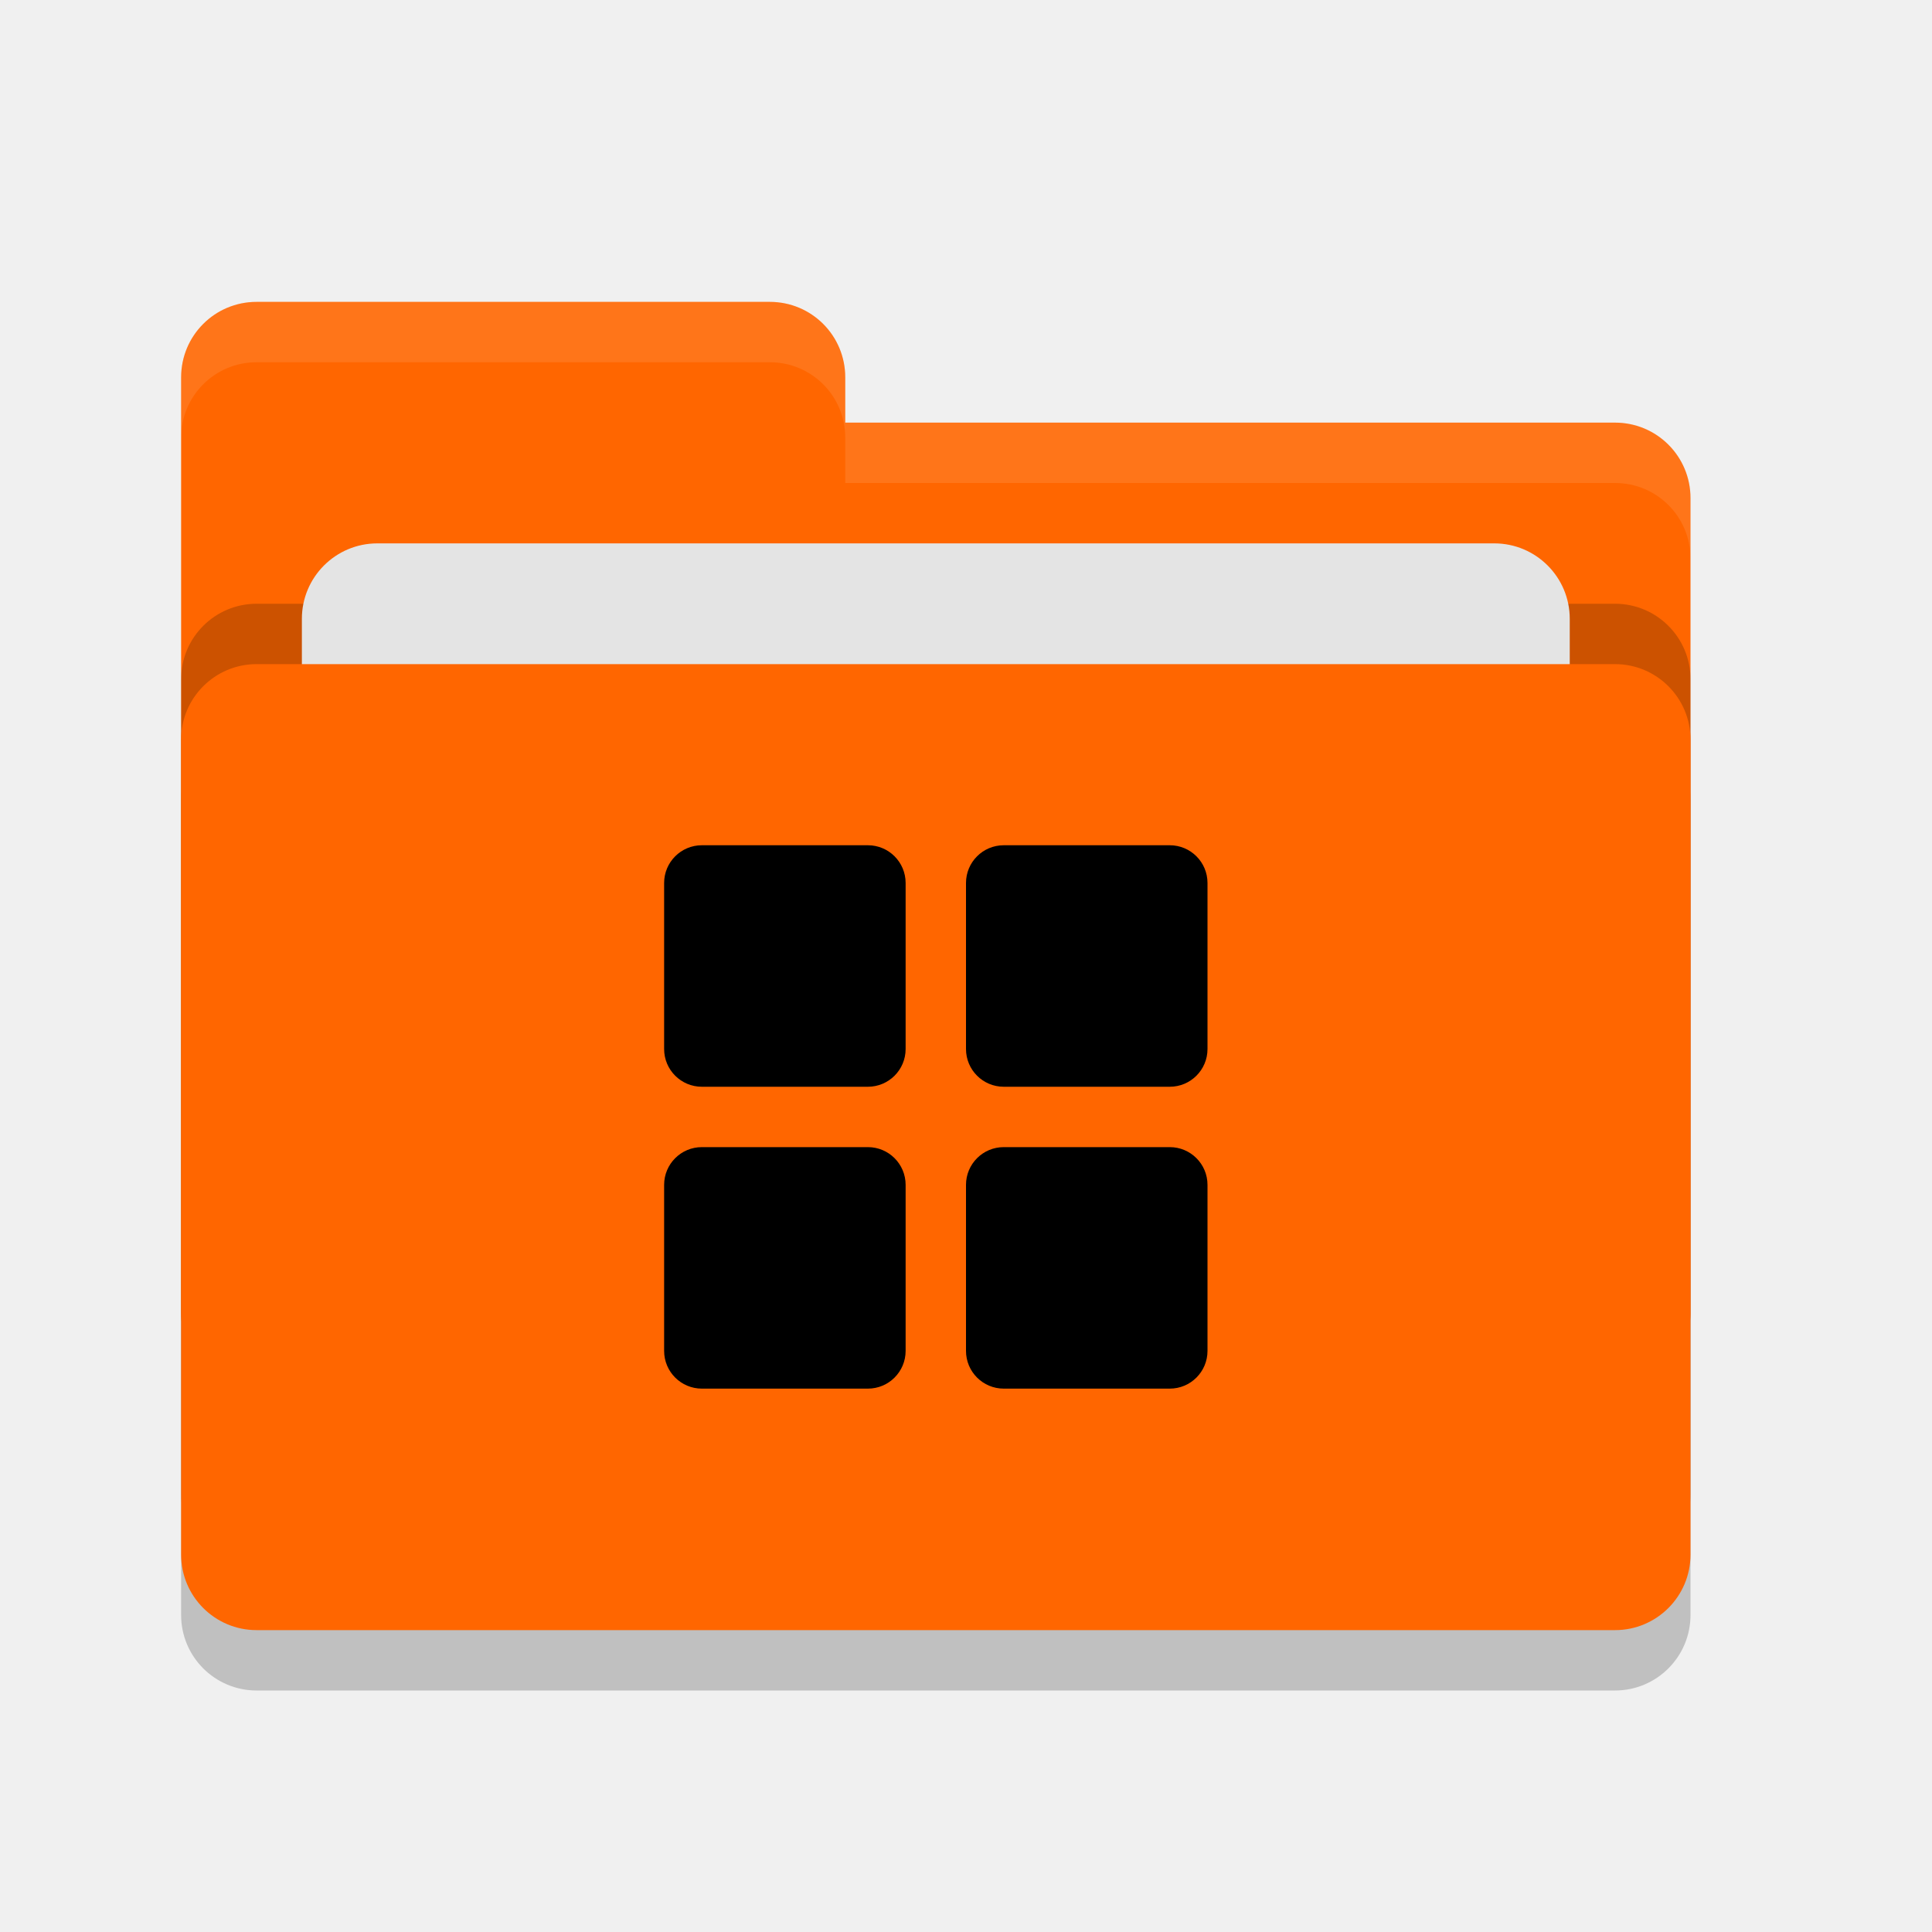
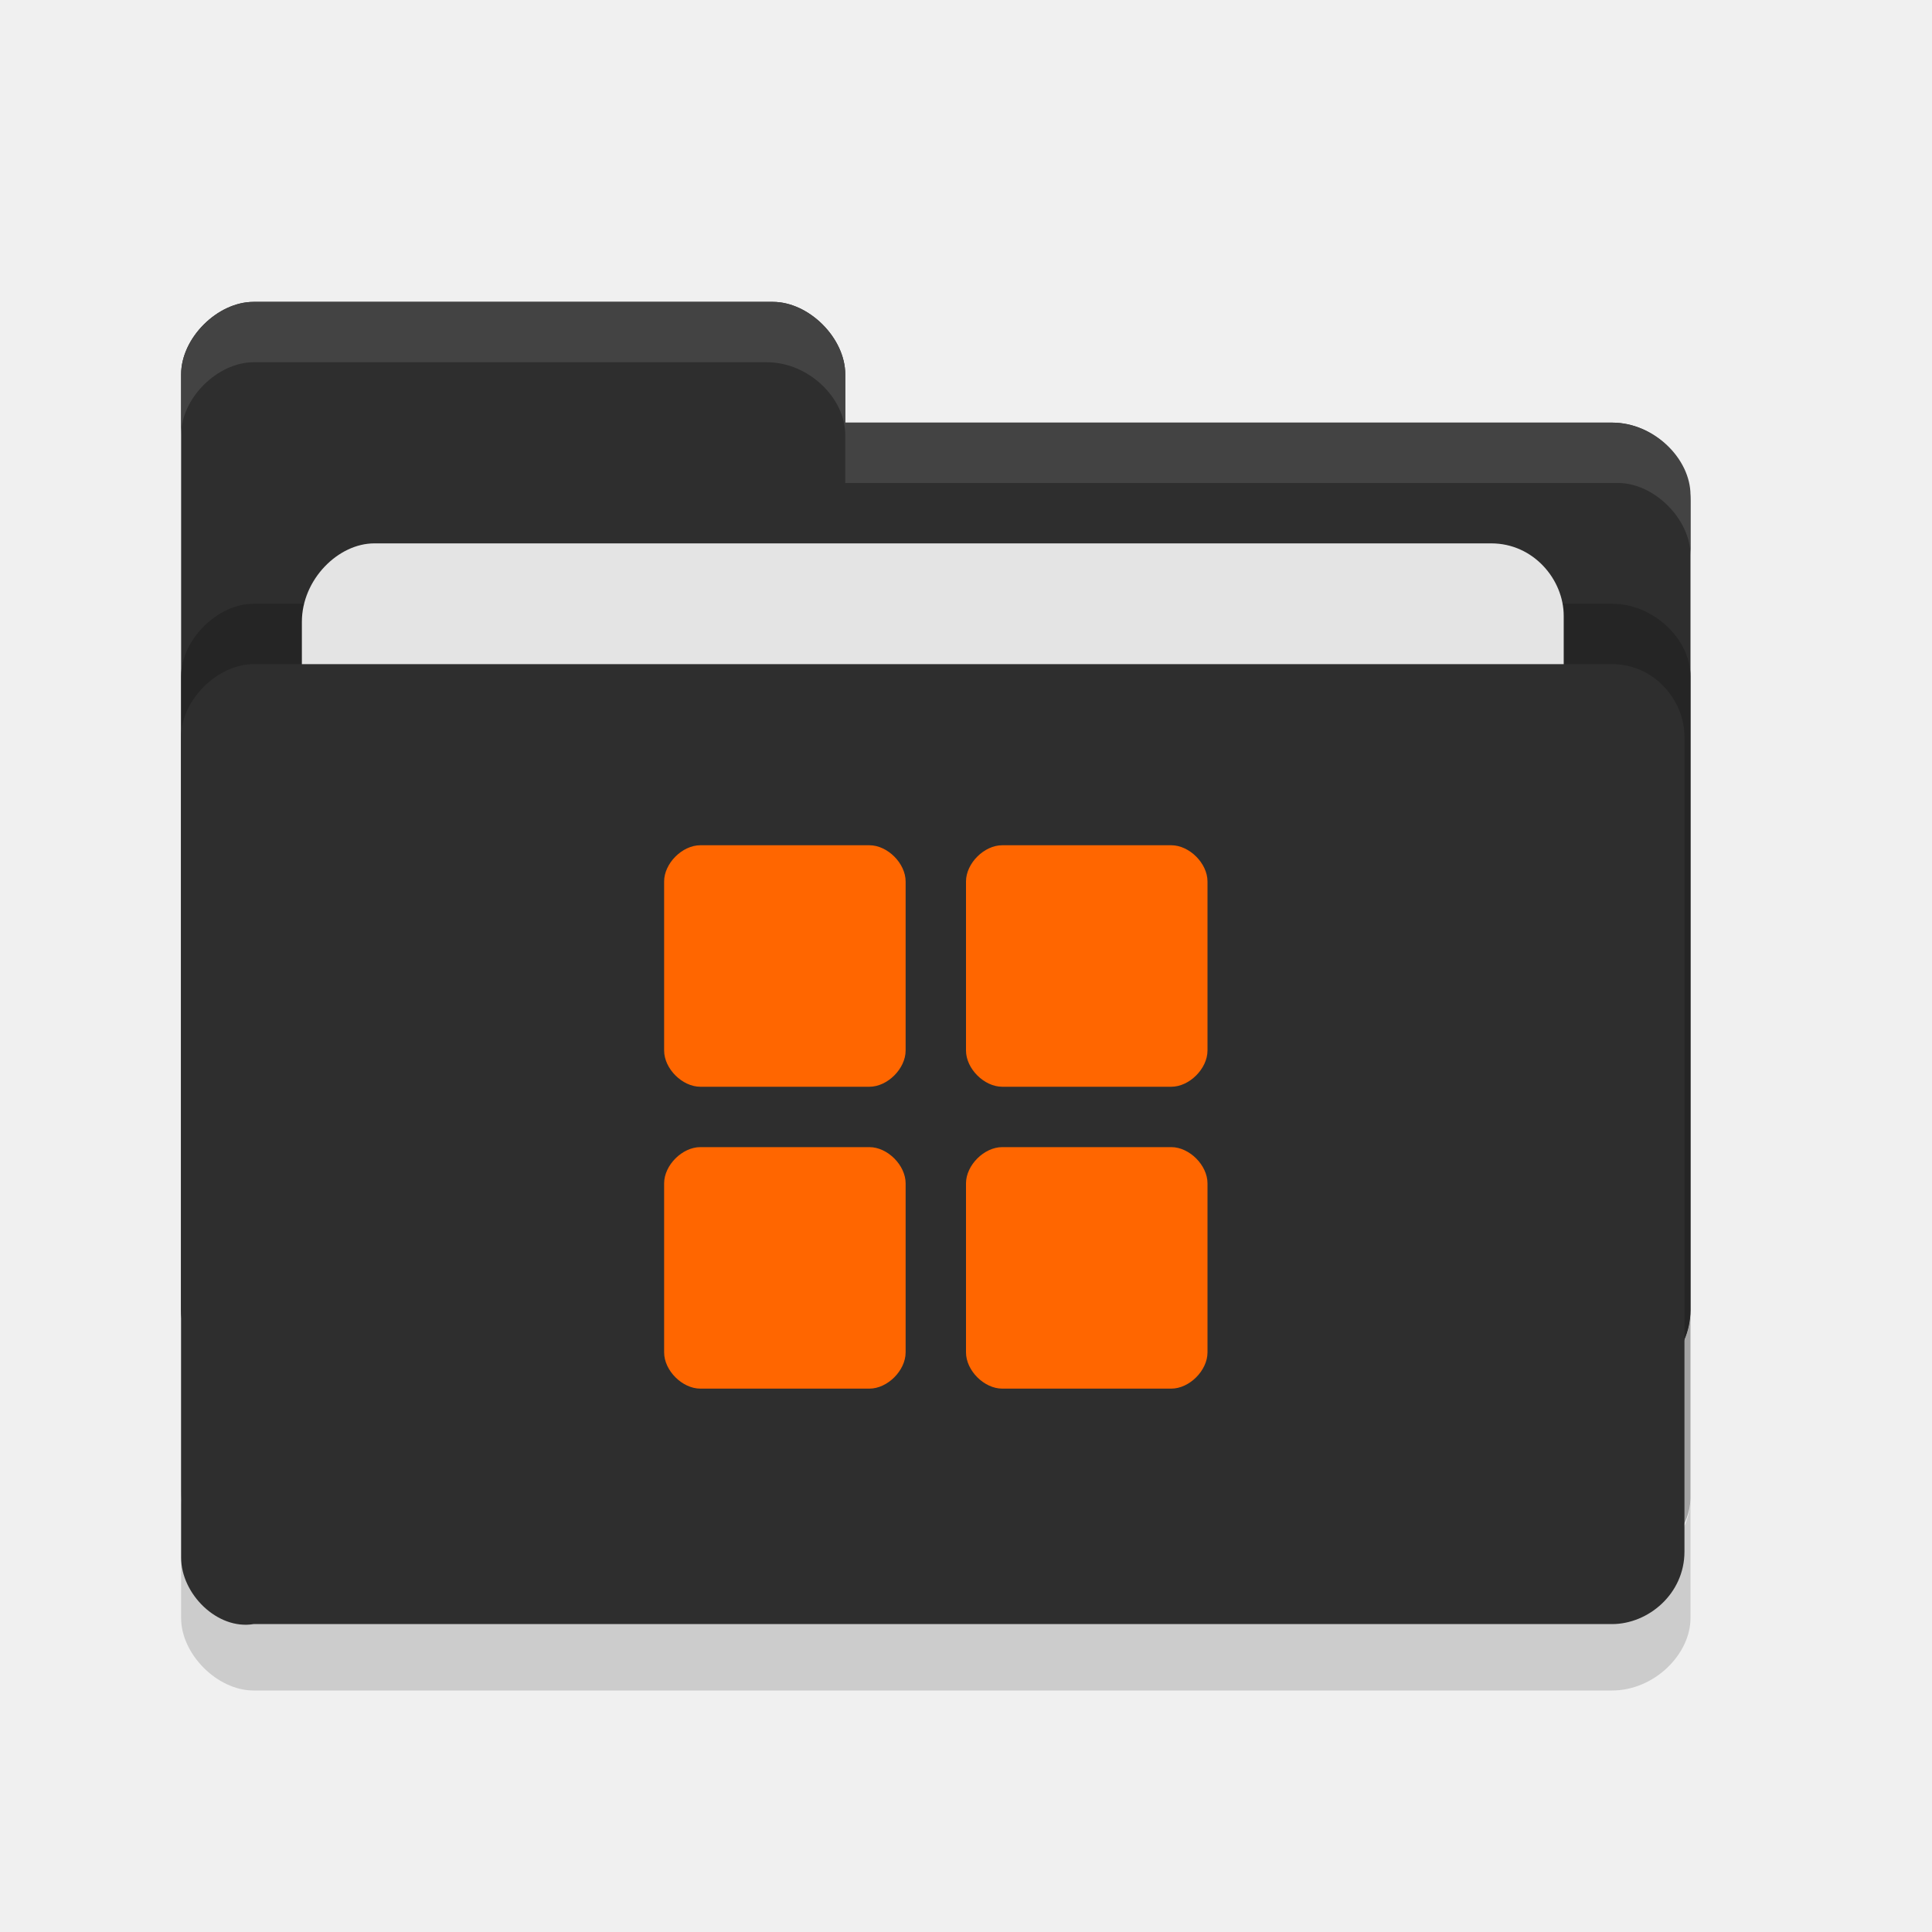
- <svg xmlns="http://www.w3.org/2000/svg" width="32" height="32" version="1" id="svg24">
-   <defs id="defs28" />
-   <rect style="opacity:0.2" width="25" height="16" x="3" y="12" rx="1.25" ry="1.25" id="rect2" />
-   <path style="fill:#ff6600" d="M 3,21.75 C 3,22.442 3.558,23 4.25,23 H 26.75 C 27.442,23 28,22.442 28,21.75 V 8.25 C 28,7.558 27.442,7 26.75,7 H 14 V 6.25 C 14,5.558 13.443,5 12.75,5 H 4.25 C 3.558,5 3,5.558 3,6.25" id="path4" />
-   <rect style="opacity:0.2" width="25" height="16" x="3" y="10" rx="1.25" ry="1.25" id="rect6" />
-   <rect style="fill:#e4e4e4" width="21" height="10" x="5" y="9" rx="1.25" ry="1.25" id="rect8" />
-   <rect style="fill:#ff6600" width="25" height="16" x="3" y="11" rx="1.25" ry="1.25" id="rect10" />
-   <path style="opacity:0.1;fill:#ffffff" d="M 4.25 5 C 3.558 5 3 5.558 3 6.25 L 3 7.25 C 3 6.558 3.558 6 4.25 6 L 12.75 6 C 13.443 6 14 6.558 14 7.25 L 14 8 L 26.75 8 C 27.442 8 28 8.557 28 9.25 L 28 8.25 C 28 7.558 27.442 7 26.75 7 L 14 7 L 14 6.25 C 14 5.558 13.443 5 12.75 5 L 4.25 5 z" id="path12" />
-   <g id="g22" style="fill:#000000">
-     <rect style="fill:#000000" width="4" height="4" x="11" y="14" rx="0.625" ry="0.625" id="rect14" />
-     <rect style="fill:#000000" width="4" height="4" x="16" y="14" rx="0.625" ry="0.625" id="rect16" />
-     <rect style="fill:#000000" width="4" height="4" x="16" y="19" rx="0.625" ry="0.625" id="rect18" />
-     <rect style="fill:#000000" width="4" height="4" x="11" y="19" rx="0.625" ry="0.625" id="rect20" />
+ <svg xmlns="http://www.w3.org/2000/svg" version="1.1" id="svg24" x="0px" y="0px" viewBox="0 0 32 32" style="enable-background:new 0 0 32 32;" xml:space="preserve">
+   <style type="text/css">
+ 	.st0{fill:#CCCCCC;}
+ 	.st1{fill:#2E2E2E;}
+ 	.st2{fill:#A3A3A3;}
+ 	.st3{fill:#252525;}
+ 	.st4{fill:#E4E4E4;}
+ 	.st5{fill:#434343;}
+ 	.st6{fill:#FF6600;}
+ </style>
+   <g>
+     <path class="st0" d="M3,13.3L3,13.3v13.5C3,27.4,3.6,28,4.2,28h22.5c0.7,0,1.3-0.6,1.3-1.2v-2c0,0.7-0.6,1.2-1.3,1.2H4.2   C3.6,26,3,25.4,3,24.8v-3l0,0V13.3" />
+     <path class="st1" d="M3,21.7C3,22.4,3.6,23,4.2,23h22.5c0.7,0,1.3-0.6,1.3-1.3V8.3C28,7.6,27.4,7,26.7,7H14V6.2   C14,5.6,13.4,5,12.8,5H4.2C3.6,5,3,5.6,3,6.2V21.7" />
+     <path class="st2" d="M28,21.7c0,0.7-0.6,1.3-1.3,1.3H4.2C3.6,23,3,22.4,3,21.7v3C3,25.4,3.6,26,4.2,26h22.5c0.7,0,1.3-0.6,1.3-1.2   V21.7" />
+     <path class="st3" d="M26.7,10H4.2C3.6,10,3,10.6,3,11.2v10.5C3,22.4,3.6,23,4.2,23h22.5c0.7,0,1.3-0.6,1.3-1.3l0,0V11.2   C28,10.6,27.4,10,26.7,10" />
+     <path class="st4" d="M6.2,9h18.5c0.7,0,1.2,0.6,1.2,1.2v7.5c0,0.7-0.6,1.2-1.2,1.2H6.2C5.6,19,5,18.4,5,17.8v-7.5   C5,9.6,5.6,9,6.2,9z" />
+     <path class="st1" d="M4.2,11h22.5c0.7,0,1.2,0.6,1.2,1.2v13.5c0,0.7-0.6,1.2-1.2,1.2H4.2C3.6,27,3,26.4,3,25.8V12.2   C3,11.6,3.6,11,4.2,11z" />
+     <path class="st5" d="M12.8,5H4.2C3.6,5,3,5.6,3,6.2v1C3,6.6,3.6,6,4.2,6h8.5C13.4,6,14,6.6,14,7.2V8h12.8C27.4,8,28,8.6,28,9.2v-1   C28,7.6,27.4,7,26.7,7H14V6.2C14,5.6,13.4,5,12.8,5" />
+     <path class="st6" d="M11.6,14h2.8c0.3,0,0.6,0.3,0.6,0.6v2.8c0,0.3-0.3,0.6-0.6,0.6h-2.8c-0.3,0-0.6-0.3-0.6-0.6v-2.8   C11,14.3,11.3,14,11.6,14z" />
+     <path class="st6" d="M16.6,14h2.8c0.3,0,0.6,0.3,0.6,0.6v2.8c0,0.3-0.3,0.6-0.6,0.6h-2.8c-0.3,0-0.6-0.3-0.6-0.6v-2.8   C16,14.3,16.3,14,16.6,14z" />
+     <path class="st6" d="M16.6,19h2.8c0.3,0,0.6,0.3,0.6,0.6v2.8c0,0.3-0.3,0.6-0.6,0.6h-2.8c-0.3,0-0.6-0.3-0.6-0.6v-2.8   C16,19.3,16.3,19,16.6,19z" />
+     <path class="st6" d="M11.6,19h2.8c0.3,0,0.6,0.3,0.6,0.6v2.8c0,0.3-0.3,0.6-0.6,0.6h-2.8c-0.3,0-0.6-0.3-0.6-0.6v-2.8   C11,19.3,11.3,19,11.6,19z" />
  </g>
</svg>
